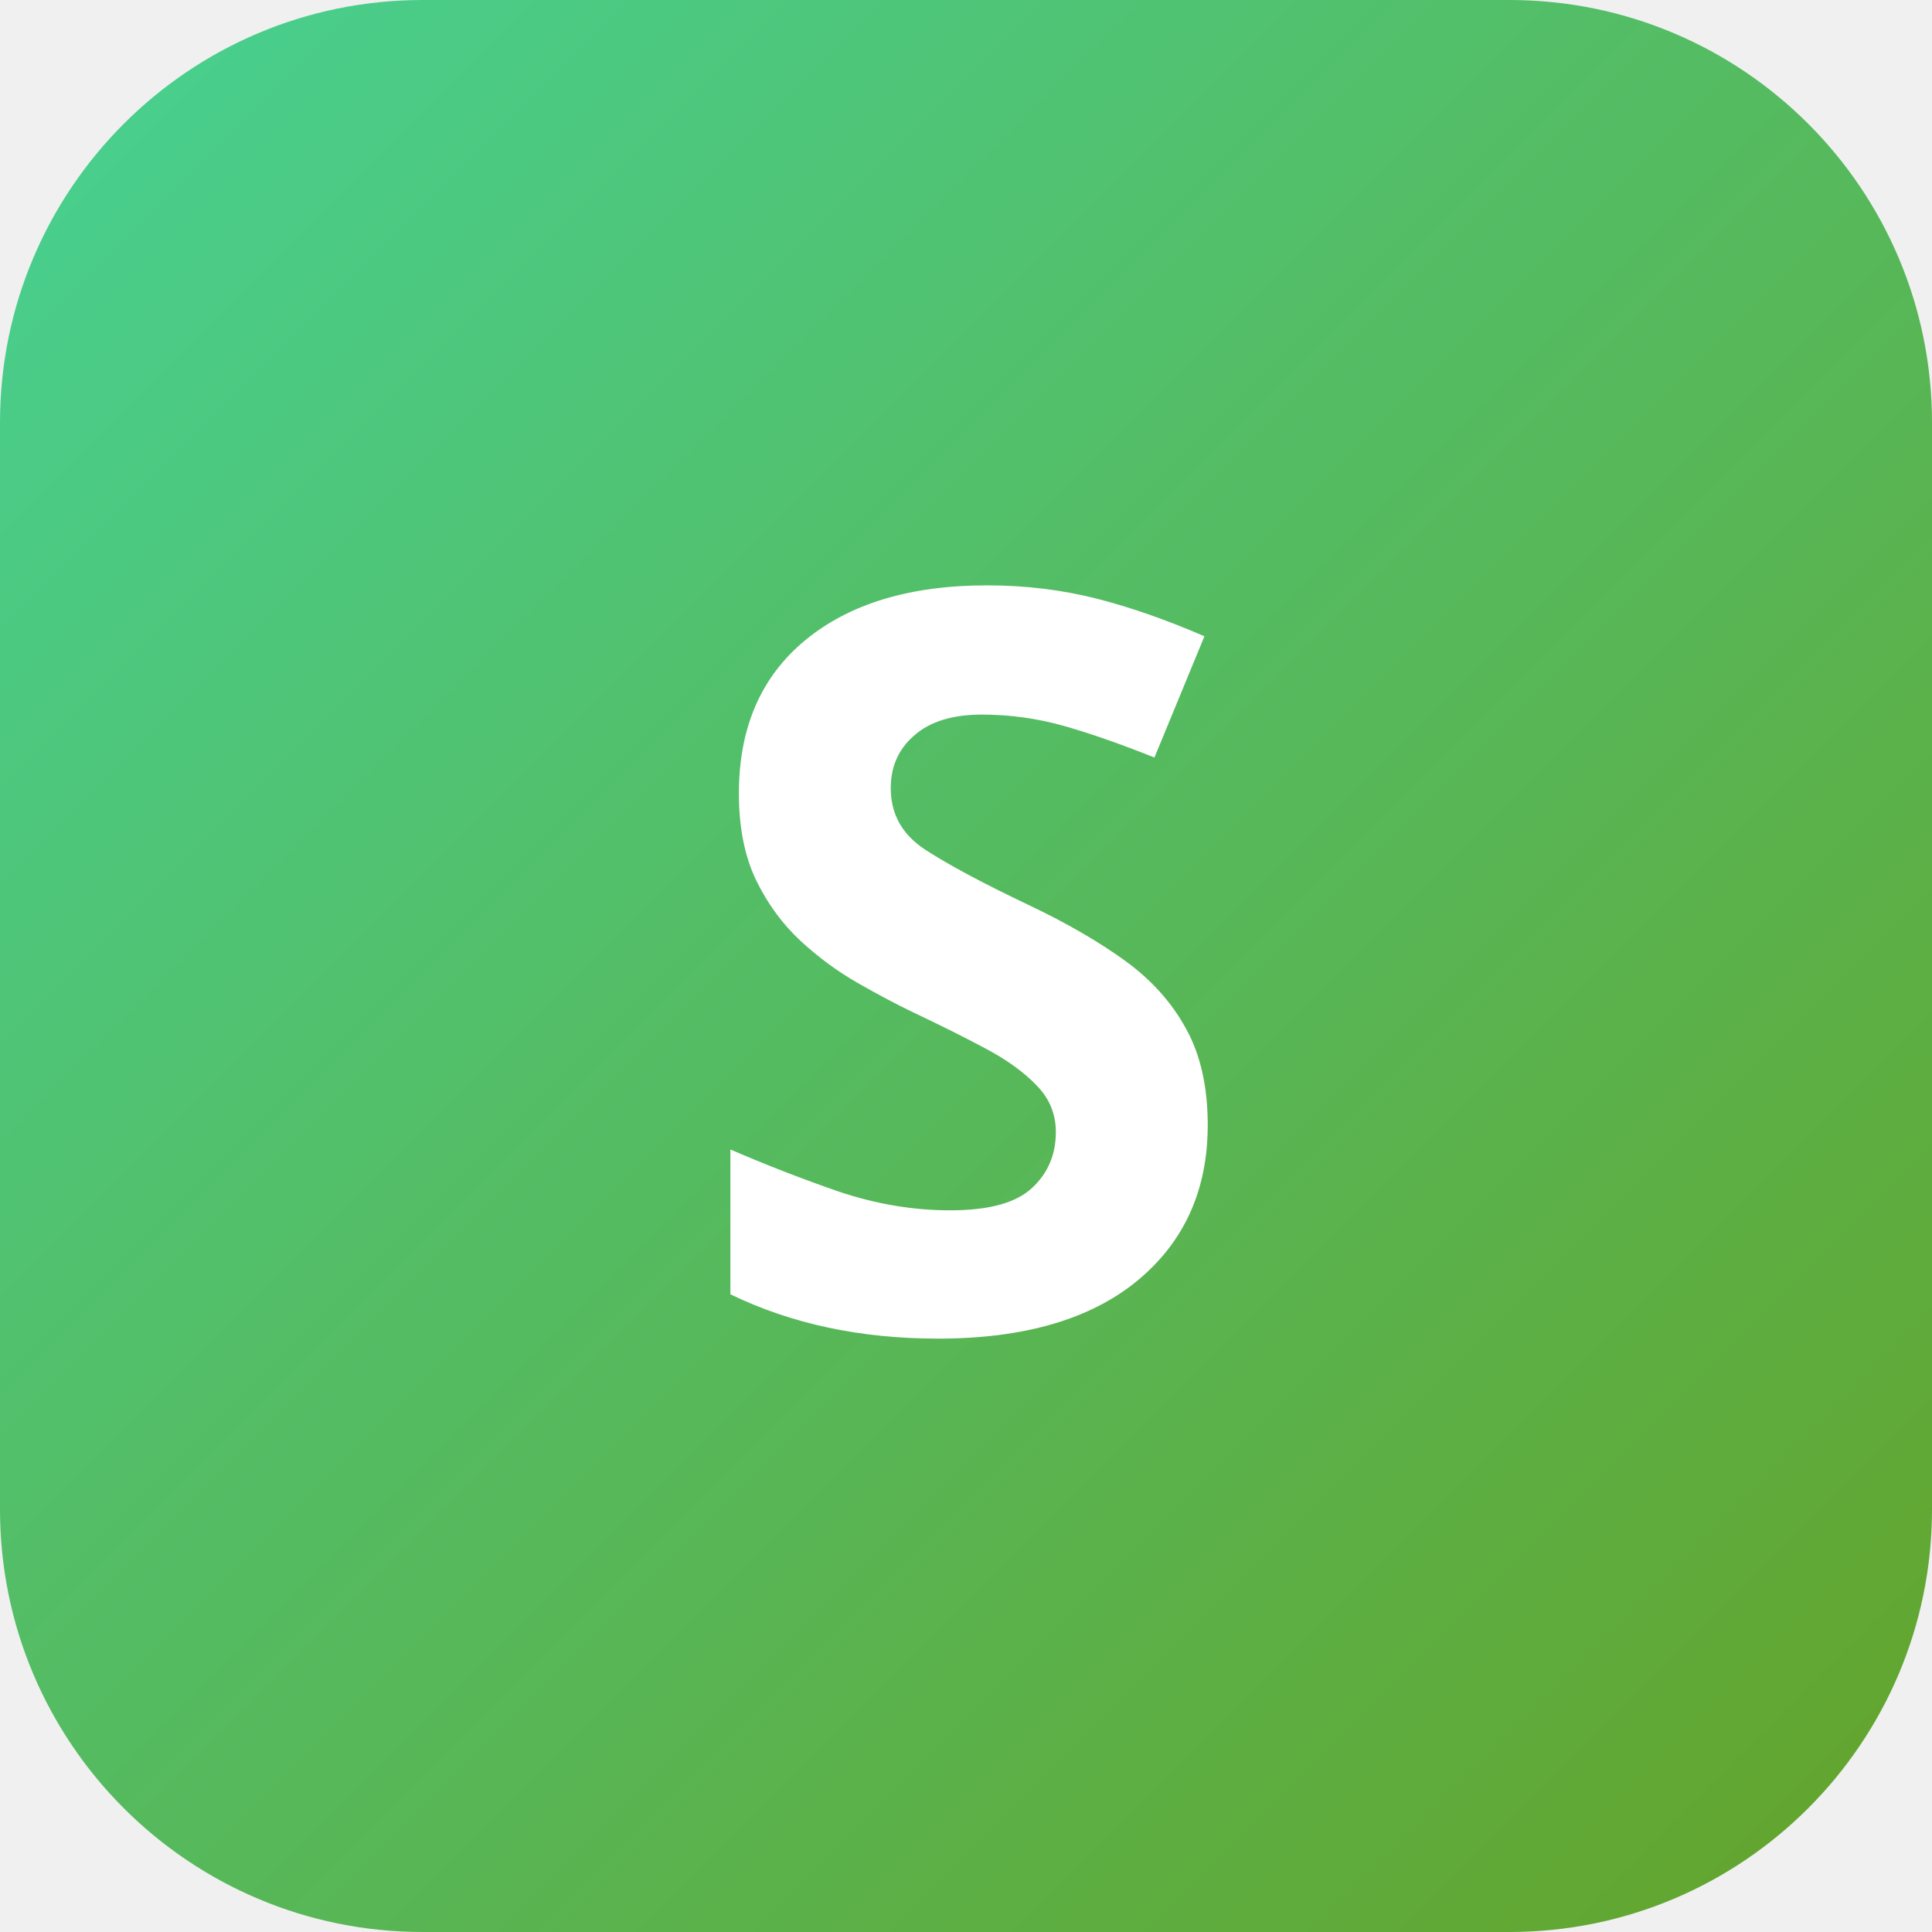
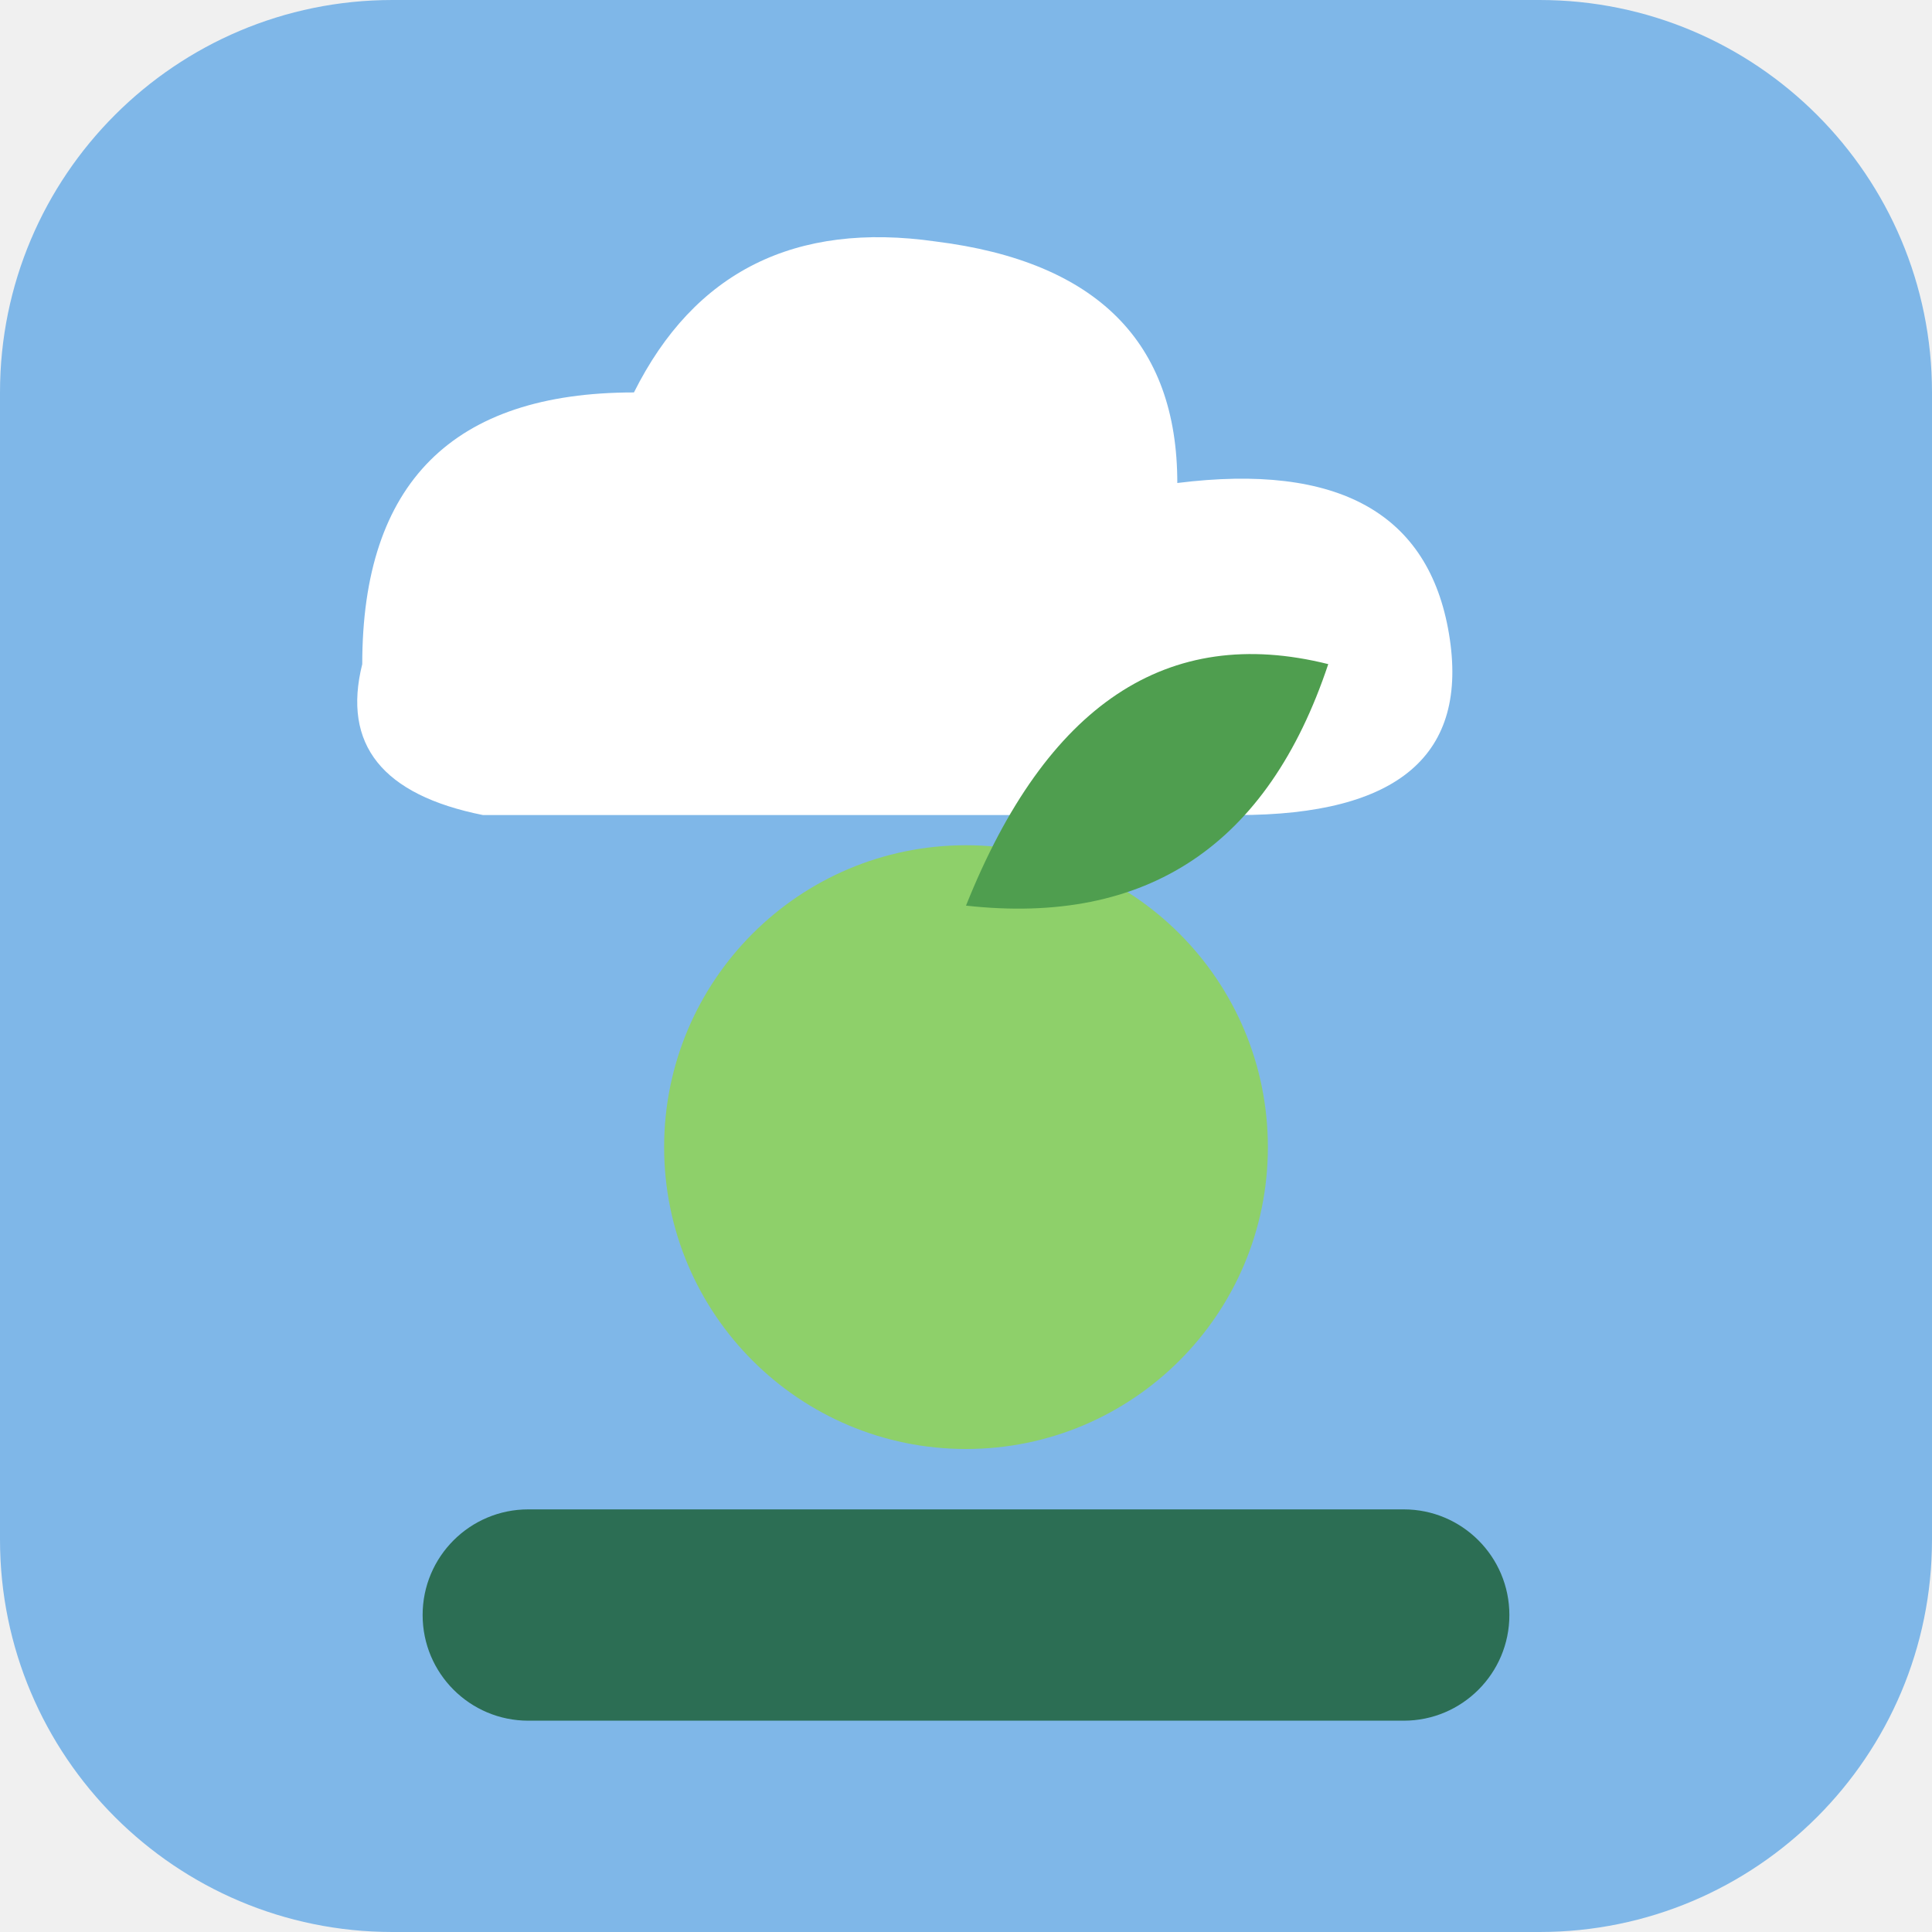
<svg xmlns="http://www.w3.org/2000/svg" viewBox="0 0 64 64">
-   <defs>
-     <linearGradient id="g" x1="0" y1="0" x2="1" y2="1">
-       <stop offset="0" stop-color="hsl(153 60% 55%)" />
-       <stop offset="1" stop-color="hsl(91 60% 40%)" />
-     </linearGradient>
-   </defs>
-   <rect width="64" height="64" rx="14" fill="url(#g)" />
-   <text x="32" y="44" font-size="34" text-anchor="middle" fill="#ffffff" font-family="Verdana,sans-serif" font-weight="bold">S</text>
+   <rect width="64" height="64" rx="13" fill="#7fb7e8" />
+   <path d="M12 22 Q12 13 21 13 Q24 7 31 8 Q39 9 39 16 Q47 15 48 21 Q49 27 41 27 L16 27 Q11 26 12 22 Z" fill="#ffffff" />
+   <rect x="14" y="50" width="36" height="7" rx="3.5" fill="#2c6e54" />
+   <circle cx="32" cy="38" r="10" fill="#8ed06a" />
+   <path d="M32 30 Q36 20 44 22 Q41 31 32 30 Z" fill="#4f9e4f" />
</svg>
